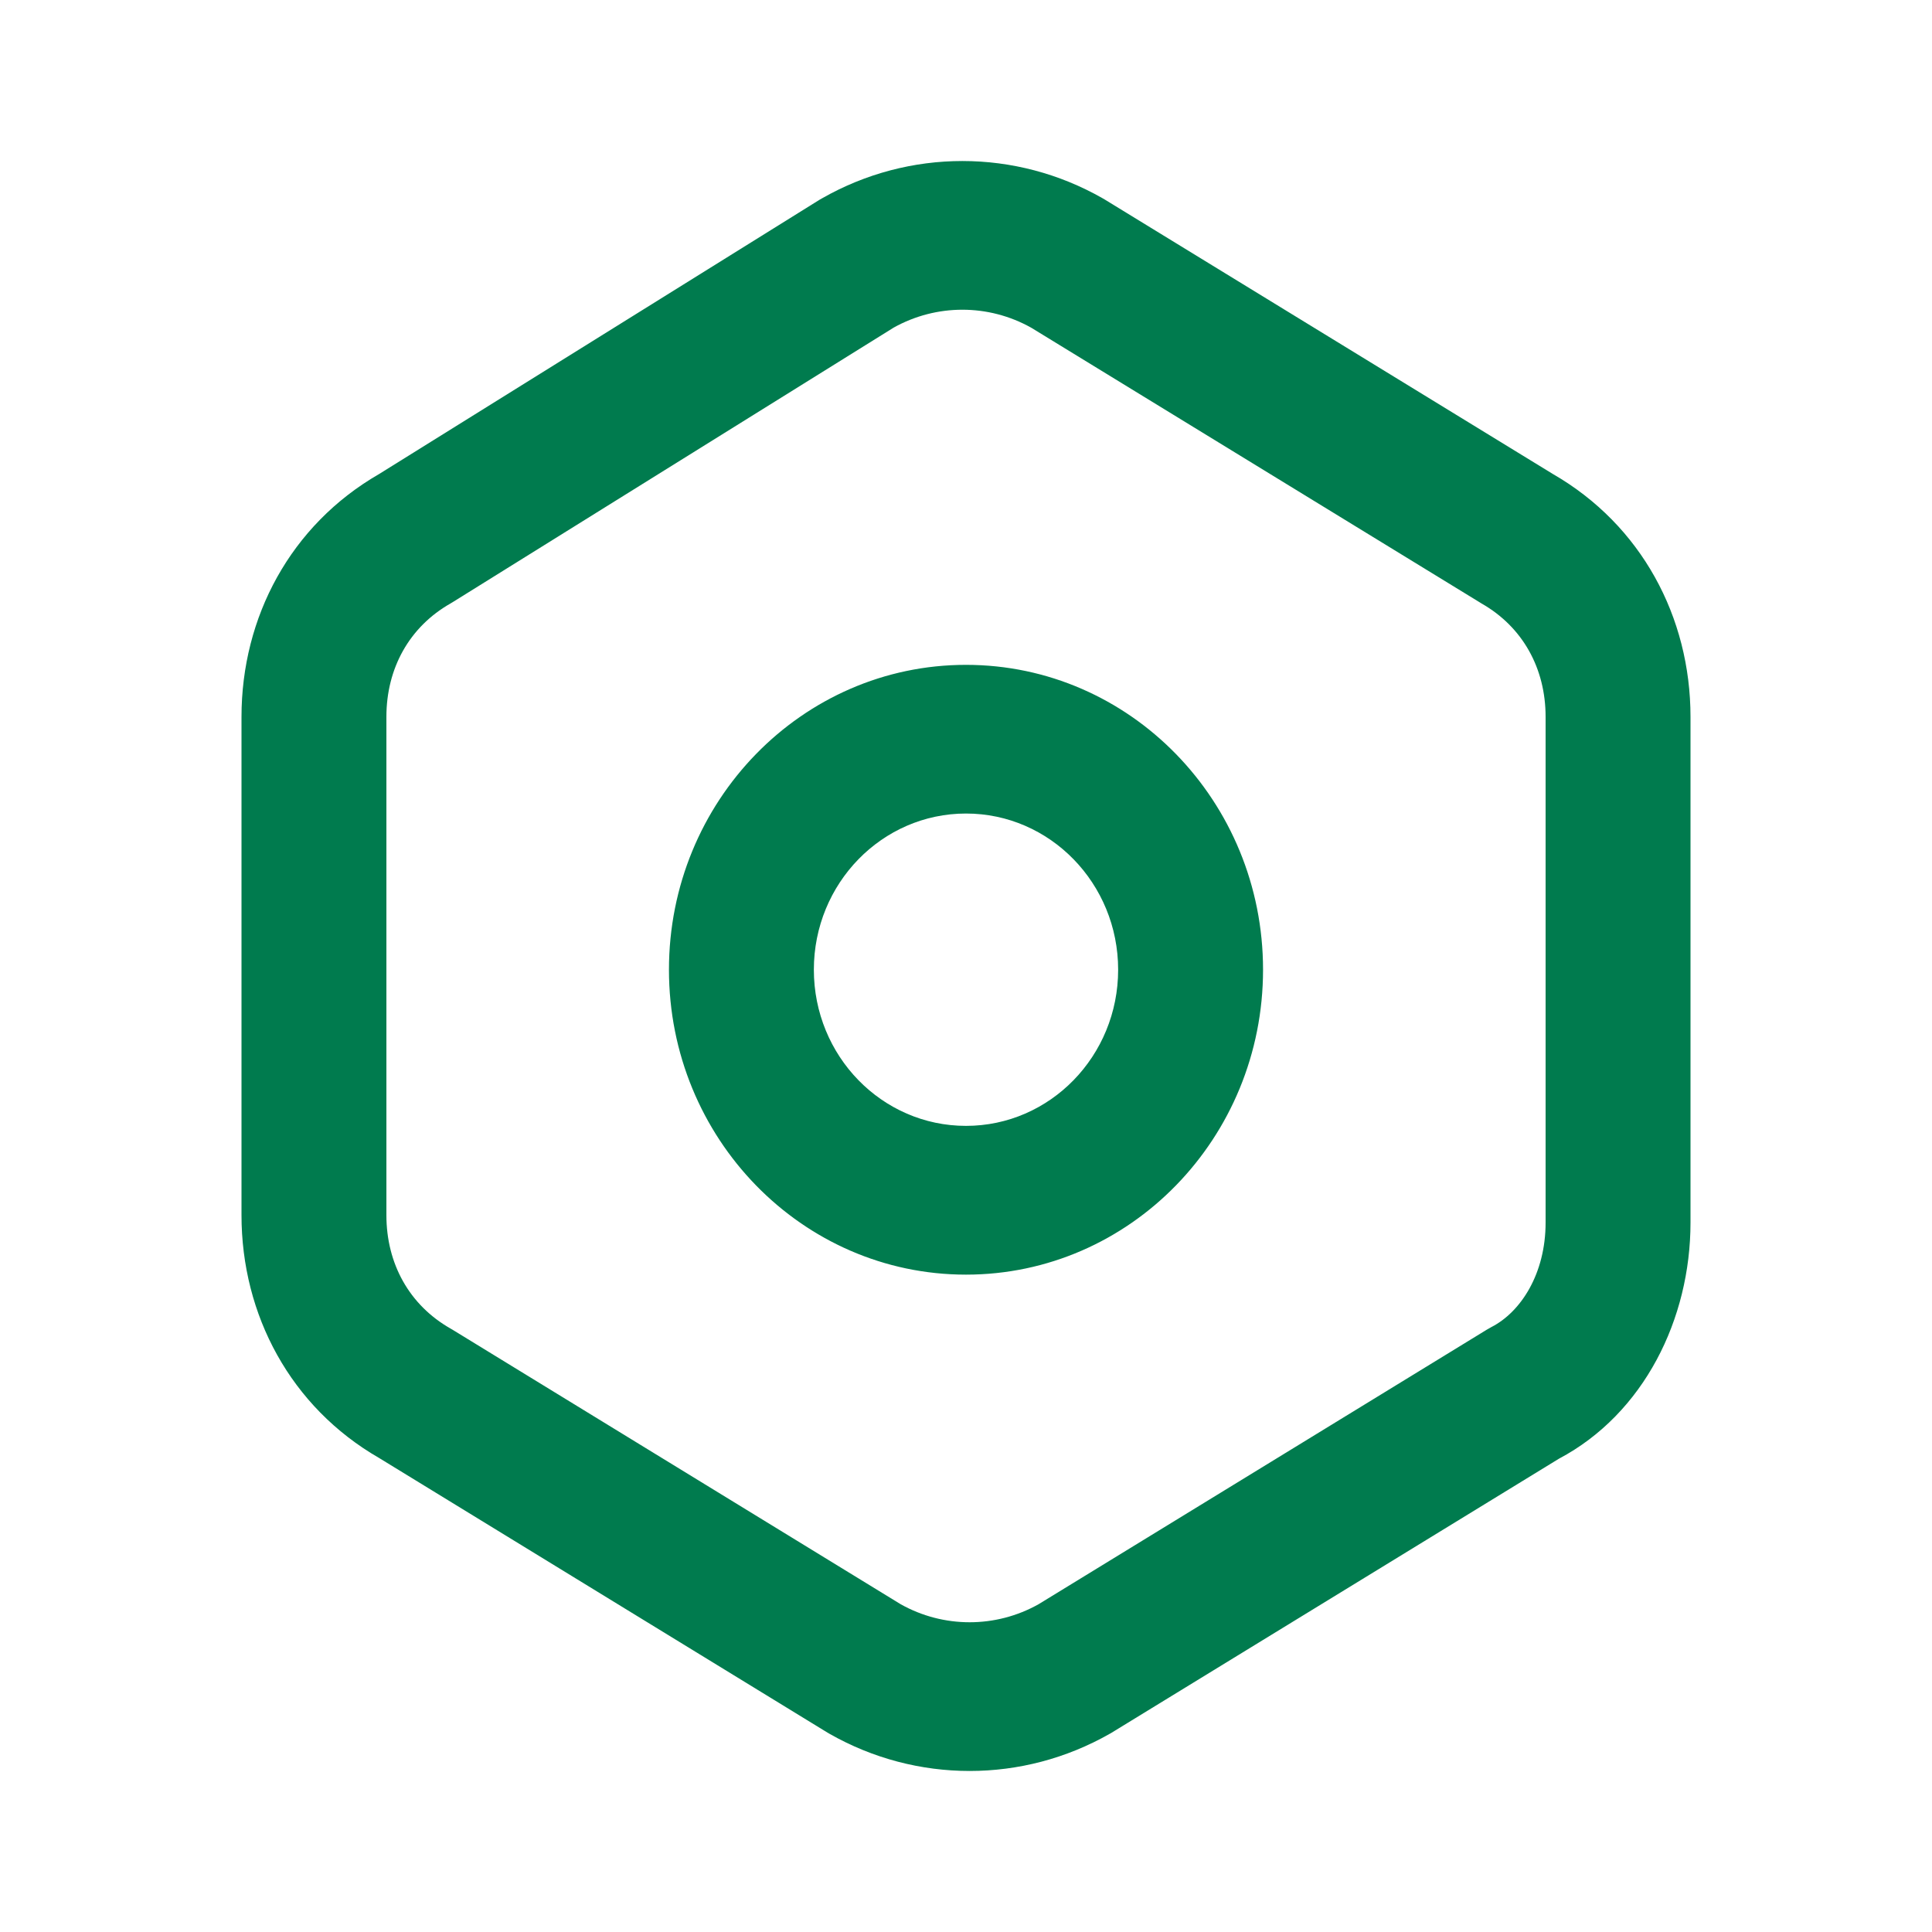
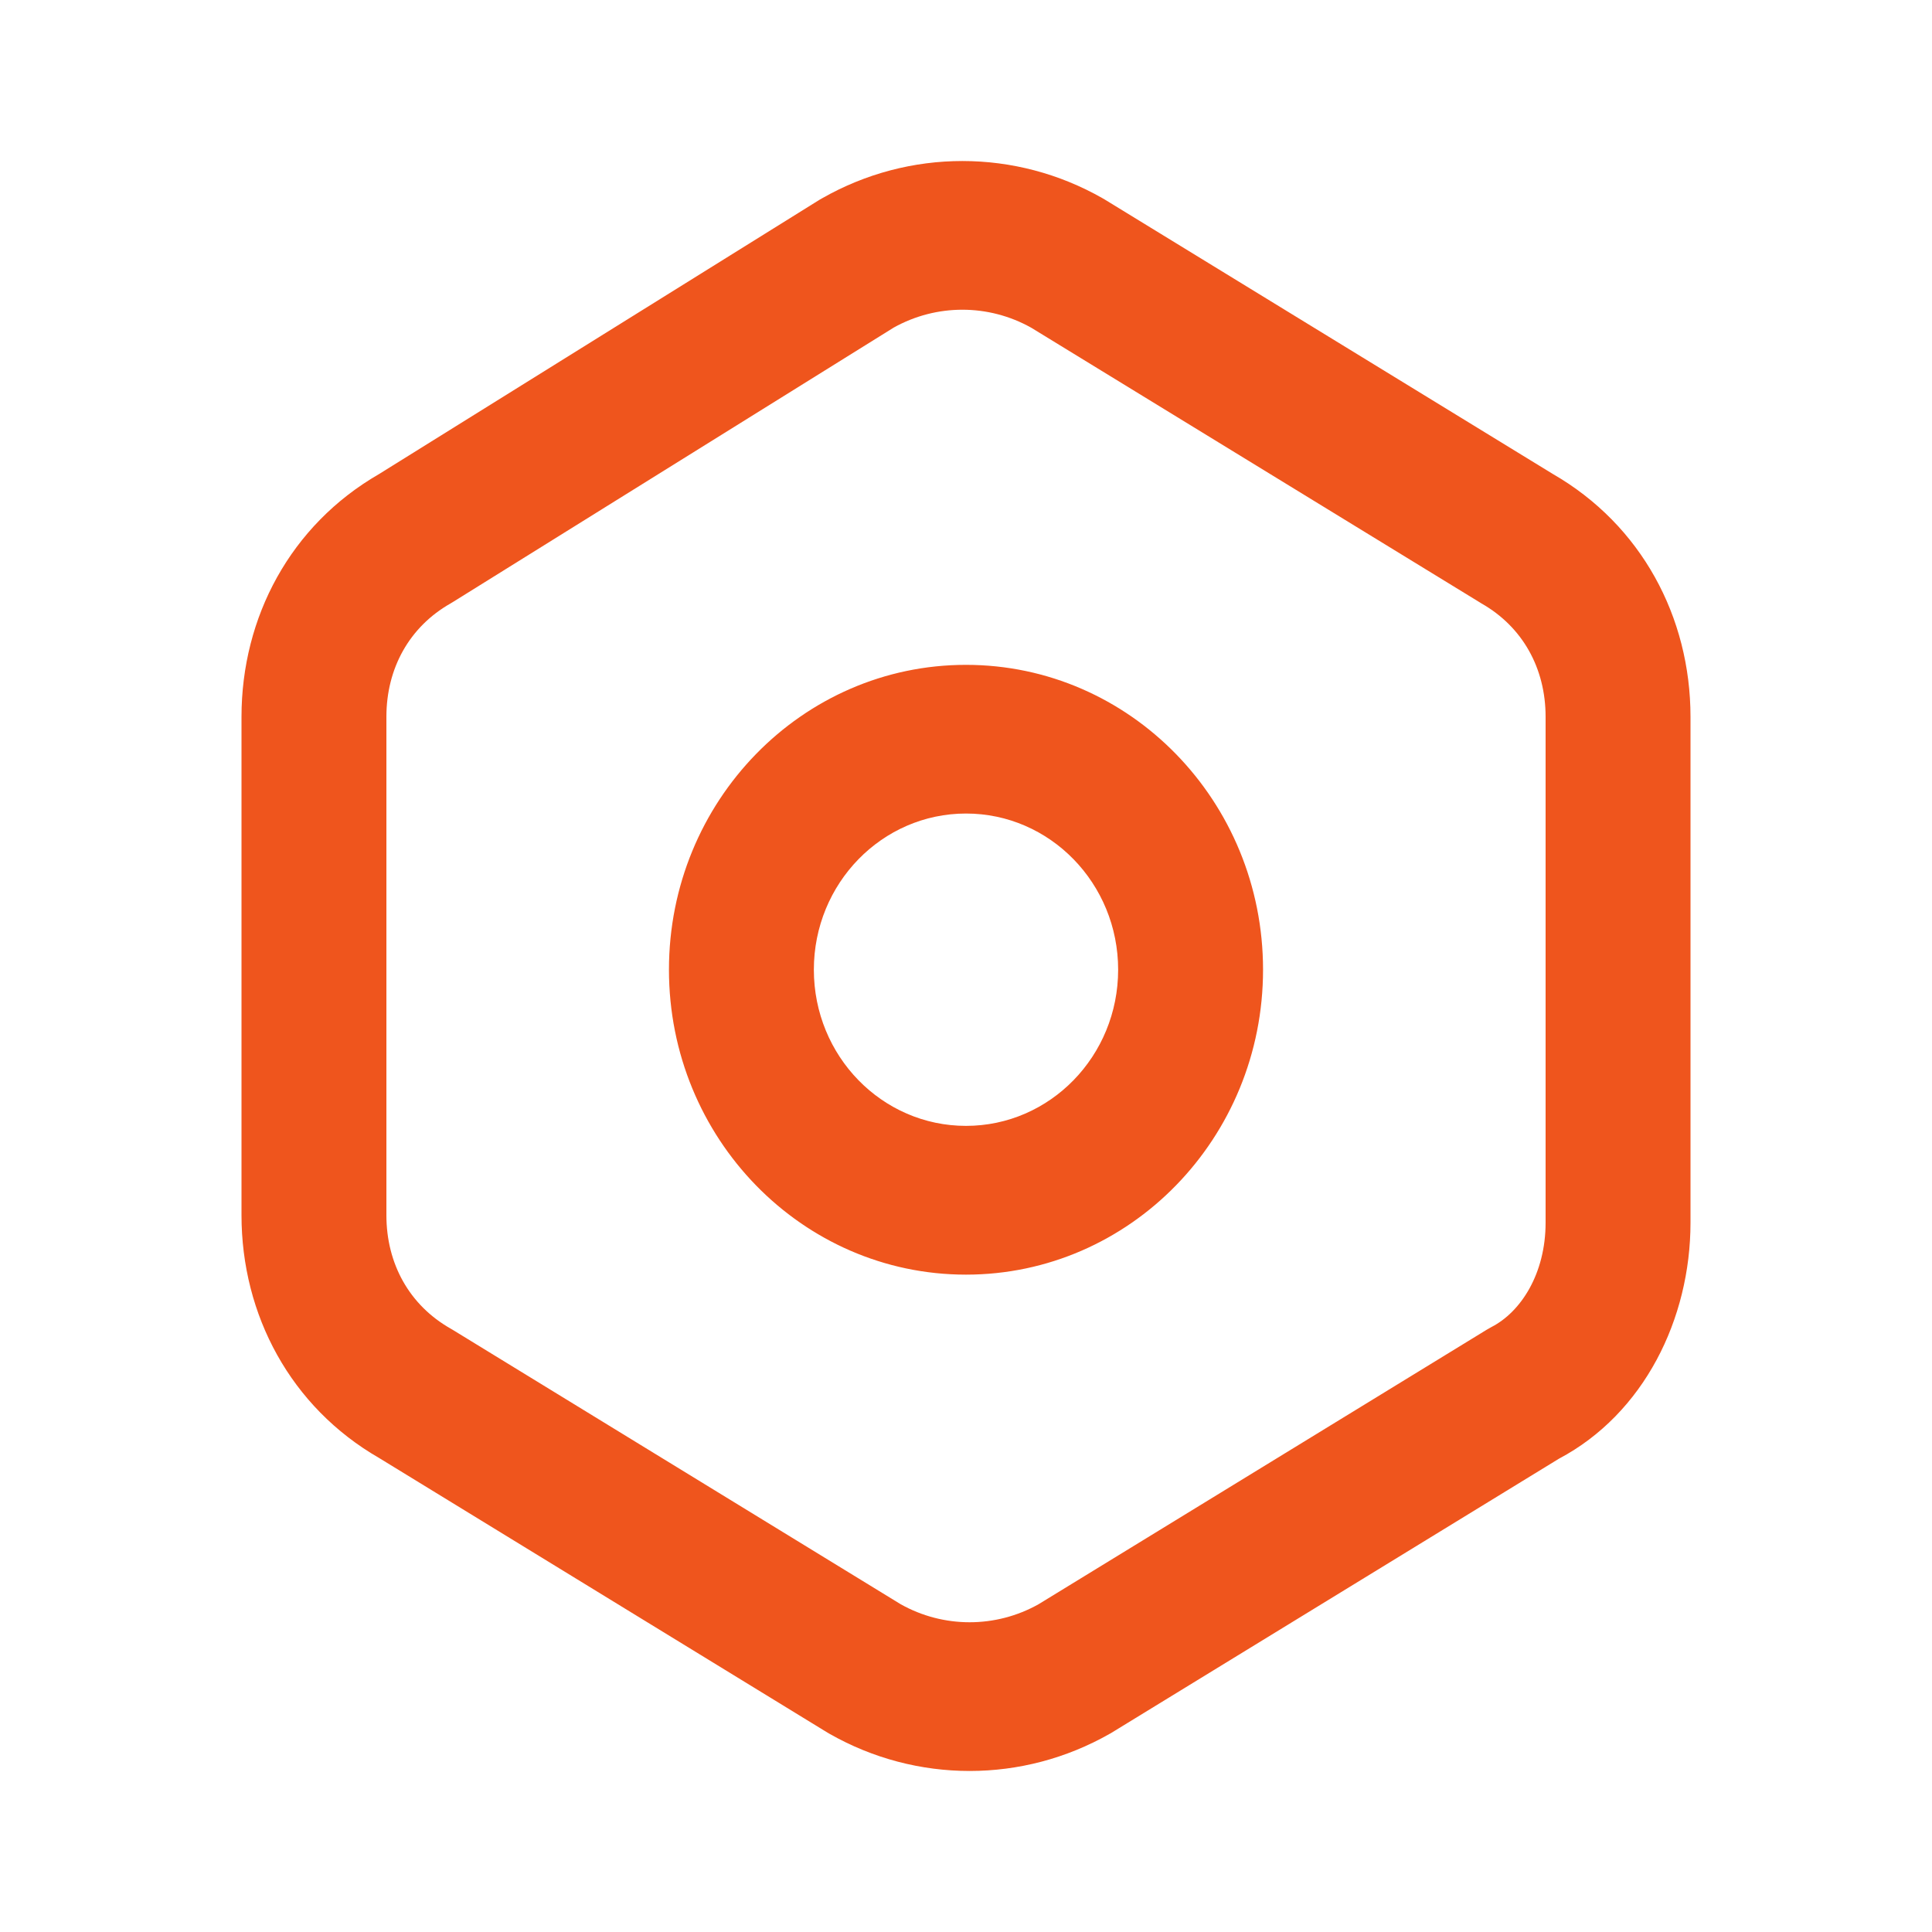
<svg xmlns="http://www.w3.org/2000/svg" width="35" height="35" viewBox="0 0 24 24" fill="none">
-   <path fill-rule="evenodd" clip-rule="evenodd" d="M10.213 2.463C11.295 1.846 12.615 1.846 13.697 2.463C13.705 2.467 13.713 2.472 13.721 2.477L19.29 5.888C20.389 6.521 21 7.665 21 8.905V15.187C21 16.387 20.42 17.562 19.365 18.121L13.811 21.523C13.803 21.528 13.795 21.533 13.787 21.537C12.705 22.154 11.385 22.154 10.303 21.537C10.295 21.533 10.287 21.528 10.279 21.523L4.71 18.112C3.611 17.479 3 16.335 3 15.095V8.905C3 7.666 3.61 6.523 4.707 5.89L10.183 2.48C10.193 2.474 10.203 2.468 10.213 2.463ZM11.101 4.07L5.627 7.478C5.617 7.484 5.607 7.49 5.597 7.496C5.084 7.788 4.8 8.303 4.8 8.905V15.095C4.8 15.697 5.084 16.212 5.597 16.504C5.605 16.509 5.613 16.514 5.621 16.518L11.188 19.928C11.72 20.227 12.37 20.227 12.902 19.928L18.469 16.518C18.488 16.507 18.508 16.496 18.527 16.485C18.892 16.298 19.2 15.823 19.2 15.187V8.905C19.2 8.303 18.916 7.788 18.403 7.496C18.395 7.491 18.387 7.486 18.379 7.481L12.812 4.072C12.28 3.773 11.633 3.773 11.101 4.07ZM12 10.106C10.956 10.106 10.11 10.975 10.11 12.046C10.11 13.118 10.956 13.986 12 13.986C13.044 13.986 13.89 13.118 13.89 12.046C13.89 10.975 13.044 10.106 12 10.106ZM8.31 12.046C8.31 9.954 9.962 8.259 12 8.259C14.038 8.259 15.69 9.954 15.69 12.046C15.69 14.138 14.038 15.834 12 15.834C9.962 15.834 8.31 14.138 8.31 12.046Z" fill="#007B4E" />
+   <path fill-rule="evenodd" clip-rule="evenodd" d="M10.213 2.463C11.295 1.846 12.615 1.846 13.697 2.463C13.705 2.467 13.713 2.472 13.721 2.477L19.29 5.888C20.389 6.521 21 7.665 21 8.905V15.187C21 16.387 20.42 17.562 19.365 18.121L13.811 21.523C13.803 21.528 13.795 21.533 13.787 21.537C12.705 22.154 11.385 22.154 10.303 21.537C10.295 21.533 10.287 21.528 10.279 21.523L4.71 18.112C3.611 17.479 3 16.335 3 15.095V8.905C3 7.666 3.61 6.523 4.707 5.89L10.183 2.48C10.193 2.474 10.203 2.468 10.213 2.463ZM11.101 4.07L5.627 7.478C5.617 7.484 5.607 7.49 5.597 7.496C5.084 7.788 4.8 8.303 4.8 8.905V15.095C4.8 15.697 5.084 16.212 5.597 16.504C5.605 16.509 5.613 16.514 5.621 16.518L11.188 19.928C11.72 20.227 12.37 20.227 12.902 19.928L18.469 16.518C18.488 16.507 18.508 16.496 18.527 16.485C18.892 16.298 19.2 15.823 19.2 15.187V8.905C19.2 8.303 18.916 7.788 18.403 7.496C18.395 7.491 18.387 7.486 18.379 7.481L12.812 4.072C12.28 3.773 11.633 3.773 11.101 4.07ZM12 10.106C10.956 10.106 10.11 10.975 10.11 12.046C10.11 13.118 10.956 13.986 12 13.986C13.044 13.986 13.89 13.118 13.89 12.046C13.89 10.975 13.044 10.106 12 10.106ZM8.31 12.046C8.31 9.954 9.962 8.259 12 8.259C14.038 8.259 15.69 9.954 15.69 12.046C15.69 14.138 14.038 15.834 12 15.834C9.962 15.834 8.31 14.138 8.31 12.046Z" fill="#EF551D" />
</svg>
